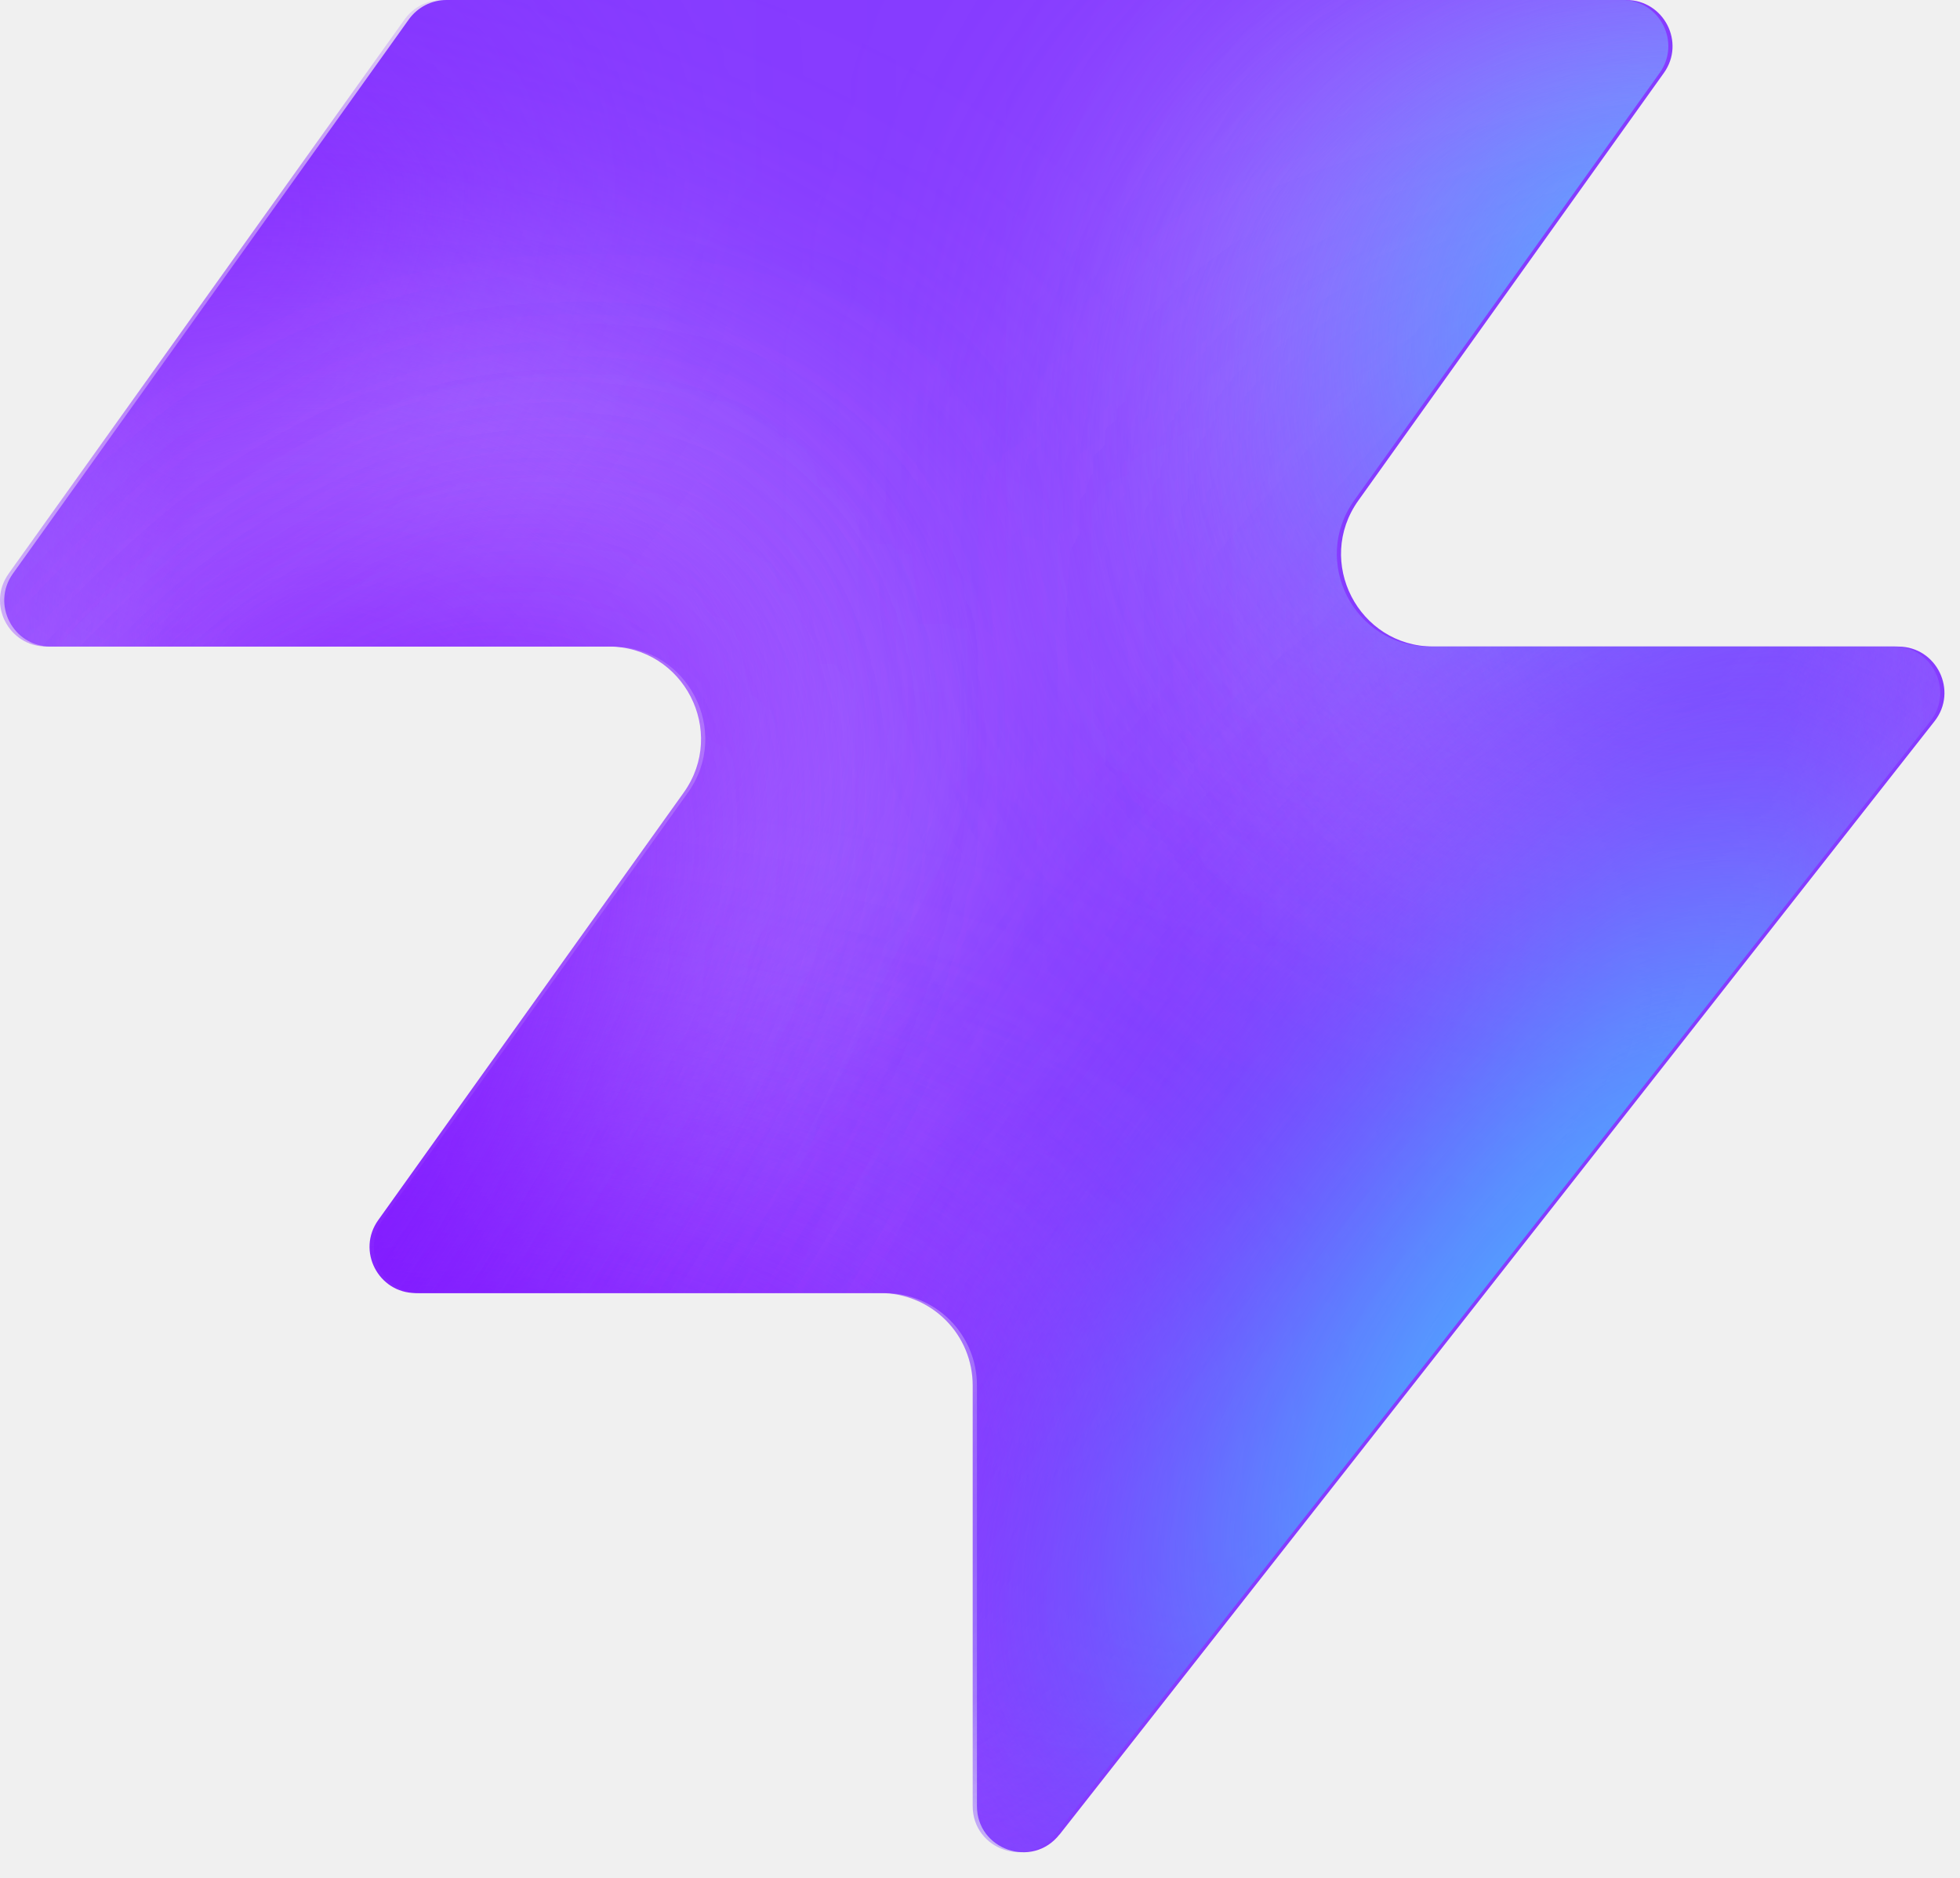
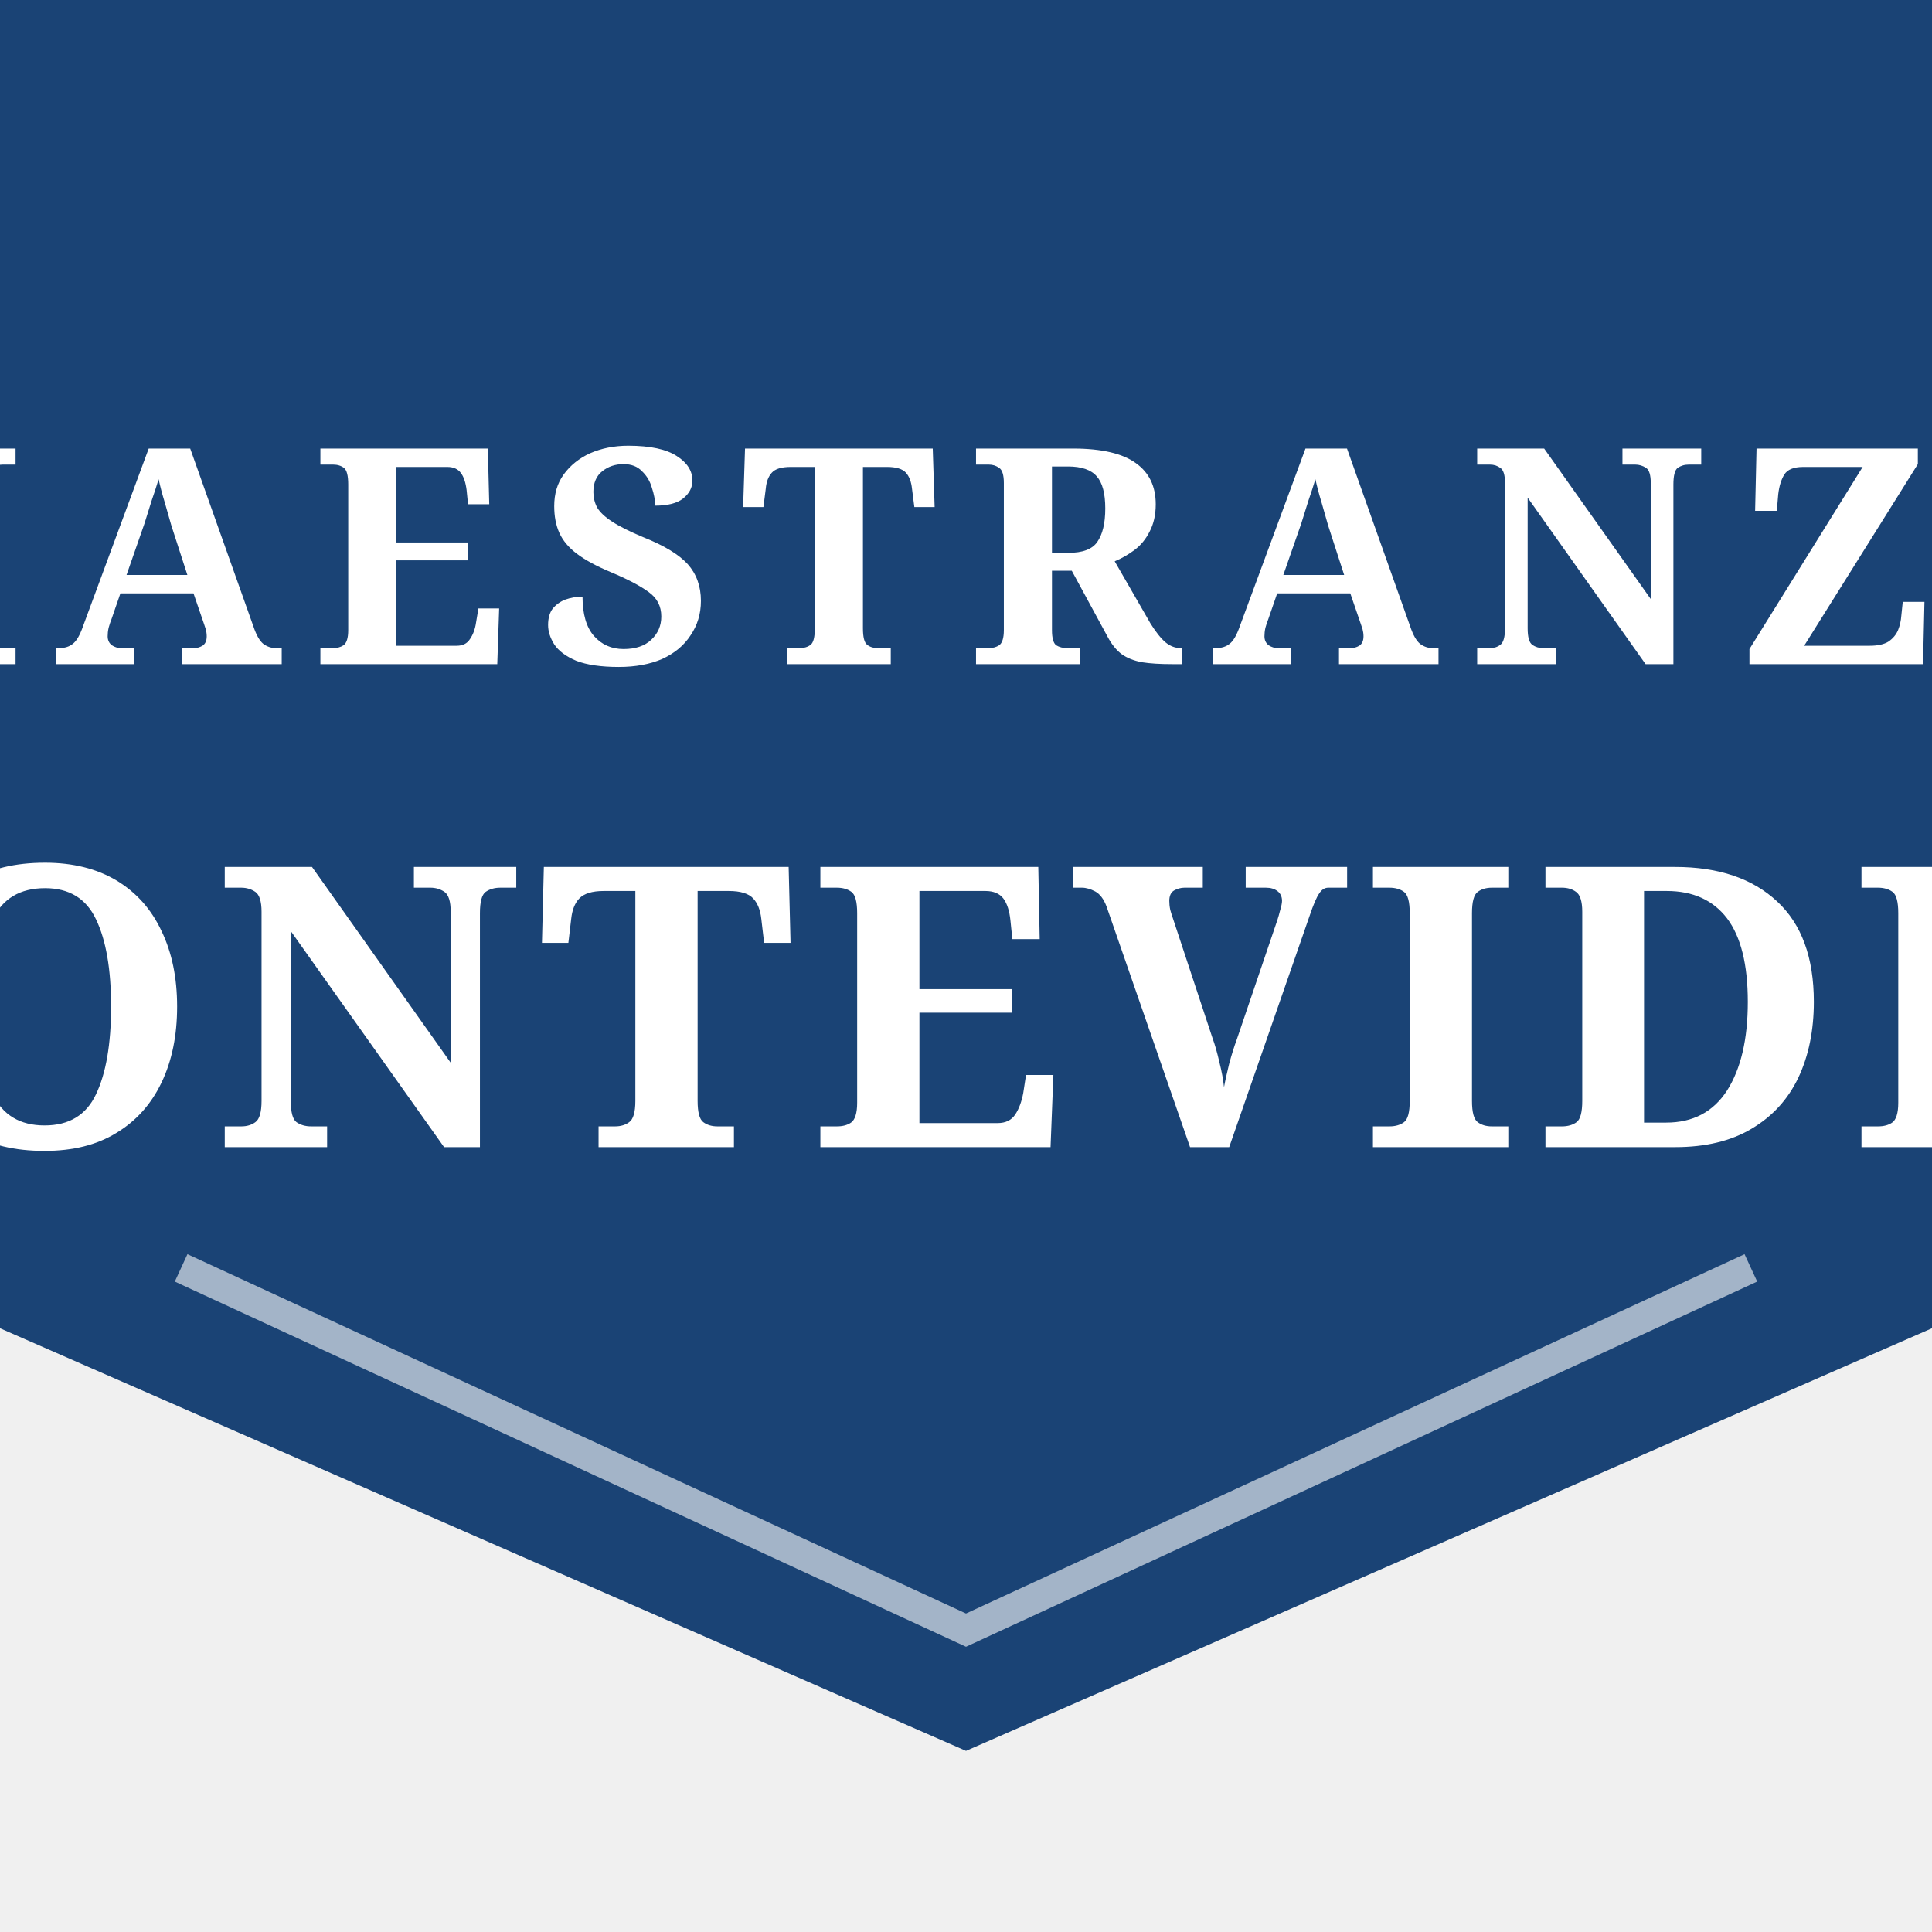
- <svg xmlns="http://www.w3.org/2000/svg" width="48" height="46" fill="none" viewBox="0 0 48 46">
-   <path fill="#863bff" d="M25.946 44.938c-.664.845-2.021.375-2.021-.698V33.937a2.26 2.26 0 0 0-2.262-2.262H10.287c-.92 0-1.456-1.04-.92-1.788l7.48-10.471c1.07-1.497 0-3.578-1.842-3.578H1.237c-.92 0-1.456-1.04-.92-1.788L10.013.474c.214-.297.556-.474.92-.474h28.894c.92 0 1.456 1.04.92 1.788l-7.48 10.471c-1.07 1.498 0 3.579 1.842 3.579h11.377c.943 0 1.473 1.088.89 1.83L25.947 44.94z" style="fill:#863bff;fill:color(display-p3 .525 .23 1);fill-opacity:1" />
-   <mask id="a" width="48" height="46" x="0" y="0" maskUnits="userSpaceOnUse" style="mask-type:alpha">
-     <path fill="#000" d="M25.842 44.938c-.664.844-2.021.375-2.021-.698V33.937a2.26 2.26 0 0 0-2.262-2.262H10.183c-.92 0-1.456-1.04-.92-1.788l7.48-10.471c1.07-1.498 0-3.579-1.842-3.579H1.133c-.92 0-1.456-1.04-.92-1.787L9.91.473c.214-.297.556-.474.92-.474h28.894c.92 0 1.456 1.04.92 1.788l-7.48 10.471c-1.07 1.498 0 3.578 1.842 3.578h11.377c.943 0 1.473 1.088.89 1.832L25.843 44.94z" style="fill:#000;fill-opacity:1" />
-   </mask>
-   <g mask="url(#a)">
-     <g filter="url(#b)">
-       <ellipse cx="5.508" cy="14.704" fill="#ede6ff" rx="5.508" ry="14.704" style="fill:#ede6ff;fill:color(display-p3 .927 .903 1);fill-opacity:1" transform="matrix(.00324 1 1 -.00324 -4.47 31.516)" />
-     </g>
-     <g filter="url(#c)">
-       <ellipse cx="10.399" cy="29.851" fill="#ede6ff" rx="10.399" ry="29.851" style="fill:#ede6ff;fill:color(display-p3 .927 .903 1);fill-opacity:1" transform="matrix(.00324 1 1 -.00324 -39.328 7.883)" />
-     </g>
-     <g filter="url(#d)">
-       <ellipse cx="5.508" cy="30.487" fill="#7e14ff" rx="5.508" ry="30.487" style="fill:#7e14ff;fill:color(display-p3 .492 .077 1);fill-opacity:1" transform="rotate(89.814 -25.913 -14.639)scale(1 -1)" />
-     </g>
-     <g filter="url(#e)">
-       <ellipse cx="5.508" cy="30.599" fill="#7e14ff" rx="5.508" ry="30.599" style="fill:#7e14ff;fill:color(display-p3 .492 .077 1);fill-opacity:1" transform="rotate(89.814 -32.644 -3.334)scale(1 -1)" />
-     </g>
-     <g filter="url(#f)">
-       <ellipse cx="5.508" cy="30.599" fill="#7e14ff" rx="5.508" ry="30.599" style="fill:#7e14ff;fill:color(display-p3 .492 .077 1);fill-opacity:1" transform="matrix(.00324 1 1 -.00324 -34.34 30.47)" />
-     </g>
-     <g filter="url(#g)">
-       <ellipse cx="14.072" cy="22.078" fill="#ede6ff" rx="14.072" ry="22.078" style="fill:#ede6ff;fill:color(display-p3 .927 .903 1);fill-opacity:1" transform="rotate(93.35 24.506 48.493)scale(-1 1)" />
-     </g>
-     <g filter="url(#h)">
-       <ellipse cx="3.47" cy="21.501" fill="#7e14ff" rx="3.47" ry="21.501" style="fill:#7e14ff;fill:color(display-p3 .492 .077 1);fill-opacity:1" transform="rotate(89.009 28.708 47.59)scale(-1 1)" />
-     </g>
-     <g filter="url(#i)">
-       <ellipse cx="3.47" cy="21.501" fill="#7e14ff" rx="3.47" ry="21.501" style="fill:#7e14ff;fill:color(display-p3 .492 .077 1);fill-opacity:1" transform="rotate(89.009 28.708 47.59)scale(-1 1)" />
-     </g>
-     <g filter="url(#j)">
-       <ellipse cx=".387" cy="8.972" fill="#7e14ff" rx="4.407" ry="29.108" style="fill:#7e14ff;fill:color(display-p3 .492 .077 1);fill-opacity:1" transform="rotate(39.51 .387 8.972)" />
-     </g>
-     <g filter="url(#k)">
-       <ellipse cx="47.523" cy="-6.092" fill="#7e14ff" rx="4.407" ry="29.108" style="fill:#7e14ff;fill:color(display-p3 .492 .077 1);fill-opacity:1" transform="rotate(37.892 47.523 -6.092)" />
-     </g>
-     <g filter="url(#l)">
-       <ellipse cx="41.412" cy="6.333" fill="#47bfff" rx="5.971" ry="9.665" style="fill:#47bfff;fill:color(display-p3 .28 .748 1);fill-opacity:1" transform="rotate(37.892 41.412 6.333)" />
-     </g>
-     <g filter="url(#m)">
-       <ellipse cx="-1.879" cy="38.332" fill="#7e14ff" rx="4.407" ry="29.108" style="fill:#7e14ff;fill:color(display-p3 .492 .077 1);fill-opacity:1" transform="rotate(37.892 -1.88 38.332)" />
-     </g>
-     <g filter="url(#n)">
-       <ellipse cx="-1.879" cy="38.332" fill="#7e14ff" rx="4.407" ry="29.108" style="fill:#7e14ff;fill:color(display-p3 .492 .077 1);fill-opacity:1" transform="rotate(37.892 -1.88 38.332)" />
-     </g>
-     <g filter="url(#o)">
-       <ellipse cx="35.651" cy="29.907" fill="#7e14ff" rx="4.407" ry="29.108" style="fill:#7e14ff;fill:color(display-p3 .492 .077 1);fill-opacity:1" transform="rotate(37.892 35.651 29.907)" />
-     </g>
-     <g filter="url(#p)">
-       <ellipse cx="38.418" cy="32.4" fill="#47bfff" rx="5.971" ry="15.297" style="fill:#47bfff;fill:color(display-p3 .28 .748 1);fill-opacity:1" transform="rotate(37.892 38.418 32.4)" />
-     </g>
-   </g>
-   <defs>
-     <filter id="b" width="60.045" height="41.654" x="-19.77" y="16.149" color-interpolation-filters="sRGB" filterUnits="userSpaceOnUse">
-       <feFlood flood-opacity="0" result="BackgroundImageFix" />
-       <feBlend in="SourceGraphic" in2="BackgroundImageFix" result="shape" />
-       <feGaussianBlur result="effect1_foregroundBlur_2002_17158" stdDeviation="7.659" />
-     </filter>
-     <filter id="c" width="90.34" height="51.437" x="-54.613" y="-7.533" color-interpolation-filters="sRGB" filterUnits="userSpaceOnUse">
-       <feFlood flood-opacity="0" result="BackgroundImageFix" />
-       <feBlend in="SourceGraphic" in2="BackgroundImageFix" result="shape" />
-       <feGaussianBlur result="effect1_foregroundBlur_2002_17158" stdDeviation="7.659" />
-     </filter>
-     <filter id="d" width="79.355" height="29.4" x="-49.64" y="2.03" color-interpolation-filters="sRGB" filterUnits="userSpaceOnUse">
-       <feFlood flood-opacity="0" result="BackgroundImageFix" />
-       <feBlend in="SourceGraphic" in2="BackgroundImageFix" result="shape" />
-       <feGaussianBlur result="effect1_foregroundBlur_2002_17158" stdDeviation="4.596" />
-     </filter>
-     <filter id="e" width="79.579" height="29.4" x="-45.045" y="20.029" color-interpolation-filters="sRGB" filterUnits="userSpaceOnUse">
-       <feFlood flood-opacity="0" result="BackgroundImageFix" />
-       <feBlend in="SourceGraphic" in2="BackgroundImageFix" result="shape" />
-       <feGaussianBlur result="effect1_foregroundBlur_2002_17158" stdDeviation="4.596" />
-     </filter>
-     <filter id="f" width="79.579" height="29.4" x="-43.513" y="21.178" color-interpolation-filters="sRGB" filterUnits="userSpaceOnUse">
-       <feFlood flood-opacity="0" result="BackgroundImageFix" />
-       <feBlend in="SourceGraphic" in2="BackgroundImageFix" result="shape" />
-       <feGaussianBlur result="effect1_foregroundBlur_2002_17158" stdDeviation="4.596" />
-     </filter>
-     <filter id="g" width="74.749" height="58.852" x="15.756" y="-17.901" color-interpolation-filters="sRGB" filterUnits="userSpaceOnUse">
-       <feFlood flood-opacity="0" result="BackgroundImageFix" />
-       <feBlend in="SourceGraphic" in2="BackgroundImageFix" result="shape" />
-       <feGaussianBlur result="effect1_foregroundBlur_2002_17158" stdDeviation="7.659" />
-     </filter>
-     <filter id="h" width="61.377" height="25.362" x="23.548" y="2.284" color-interpolation-filters="sRGB" filterUnits="userSpaceOnUse">
-       <feFlood flood-opacity="0" result="BackgroundImageFix" />
-       <feBlend in="SourceGraphic" in2="BackgroundImageFix" result="shape" />
-       <feGaussianBlur result="effect1_foregroundBlur_2002_17158" stdDeviation="4.596" />
-     </filter>
-     <filter id="i" width="61.377" height="25.362" x="23.548" y="2.284" color-interpolation-filters="sRGB" filterUnits="userSpaceOnUse">
-       <feFlood flood-opacity="0" result="BackgroundImageFix" />
-       <feBlend in="SourceGraphic" in2="BackgroundImageFix" result="shape" />
-       <feGaussianBlur result="effect1_foregroundBlur_2002_17158" stdDeviation="4.596" />
-     </filter>
-     <filter id="j" width="56.045" height="63.649" x="-27.636" y="-22.853" color-interpolation-filters="sRGB" filterUnits="userSpaceOnUse">
-       <feFlood flood-opacity="0" result="BackgroundImageFix" />
-       <feBlend in="SourceGraphic" in2="BackgroundImageFix" result="shape" />
-       <feGaussianBlur result="effect1_foregroundBlur_2002_17158" stdDeviation="4.596" />
-     </filter>
-     <filter id="k" width="54.814" height="64.646" x="20.116" y="-38.415" color-interpolation-filters="sRGB" filterUnits="userSpaceOnUse">
-       <feFlood flood-opacity="0" result="BackgroundImageFix" />
-       <feBlend in="SourceGraphic" in2="BackgroundImageFix" result="shape" />
-       <feGaussianBlur result="effect1_foregroundBlur_2002_17158" stdDeviation="4.596" />
-     </filter>
-     <filter id="l" width="33.541" height="35.313" x="24.641" y="-11.323" color-interpolation-filters="sRGB" filterUnits="userSpaceOnUse">
-       <feFlood flood-opacity="0" result="BackgroundImageFix" />
-       <feBlend in="SourceGraphic" in2="BackgroundImageFix" result="shape" />
-       <feGaussianBlur result="effect1_foregroundBlur_2002_17158" stdDeviation="4.596" />
-     </filter>
-     <filter id="m" width="54.814" height="64.646" x="-29.286" y="6.009" color-interpolation-filters="sRGB" filterUnits="userSpaceOnUse">
-       <feFlood flood-opacity="0" result="BackgroundImageFix" />
-       <feBlend in="SourceGraphic" in2="BackgroundImageFix" result="shape" />
-       <feGaussianBlur result="effect1_foregroundBlur_2002_17158" stdDeviation="4.596" />
-     </filter>
-     <filter id="n" width="54.814" height="64.646" x="-29.286" y="6.009" color-interpolation-filters="sRGB" filterUnits="userSpaceOnUse">
-       <feFlood flood-opacity="0" result="BackgroundImageFix" />
-       <feBlend in="SourceGraphic" in2="BackgroundImageFix" result="shape" />
-       <feGaussianBlur result="effect1_foregroundBlur_2002_17158" stdDeviation="4.596" />
-     </filter>
-     <filter id="o" width="54.814" height="64.646" x="8.244" y="-2.416" color-interpolation-filters="sRGB" filterUnits="userSpaceOnUse">
-       <feFlood flood-opacity="0" result="BackgroundImageFix" />
-       <feBlend in="SourceGraphic" in2="BackgroundImageFix" result="shape" />
-       <feGaussianBlur result="effect1_foregroundBlur_2002_17158" stdDeviation="4.596" />
-     </filter>
-     <filter id="p" width="39.409" height="43.623" x="18.713" y="10.588" color-interpolation-filters="sRGB" filterUnits="userSpaceOnUse">
-       <feFlood flood-opacity="0" result="BackgroundImageFix" />
-       <feBlend in="SourceGraphic" in2="BackgroundImageFix" result="shape" />
-       <feGaussianBlur result="effect1_foregroundBlur_2002_17158" stdDeviation="4.596" />
-     </filter>
-   </defs>
+ <svg xmlns="http://www.w3.org/2000/svg" viewBox="0 0 64 64">
+   <path d="M 0 0 L 64 0 L 64 44 L 32 58 L 0 44 Z" fill="#1a4375" />
+   <text x="32" y="22" text-anchor="middle" fill="white" font-size="10" font-weight="700" letter-spacing="1" font-family="Georgia, serif">MAESTRANZA</text>
+   <text x="32" y="38" text-anchor="middle" fill="white" font-size="13" font-weight="900" letter-spacing="0.5" font-family="Georgia, serif">MONTEVIDEO</text>
+   <path d="M 6 42 L 32 54 L 58 42" stroke="white" stroke-width="1" fill="none" opacity="0.6" />
</svg>
